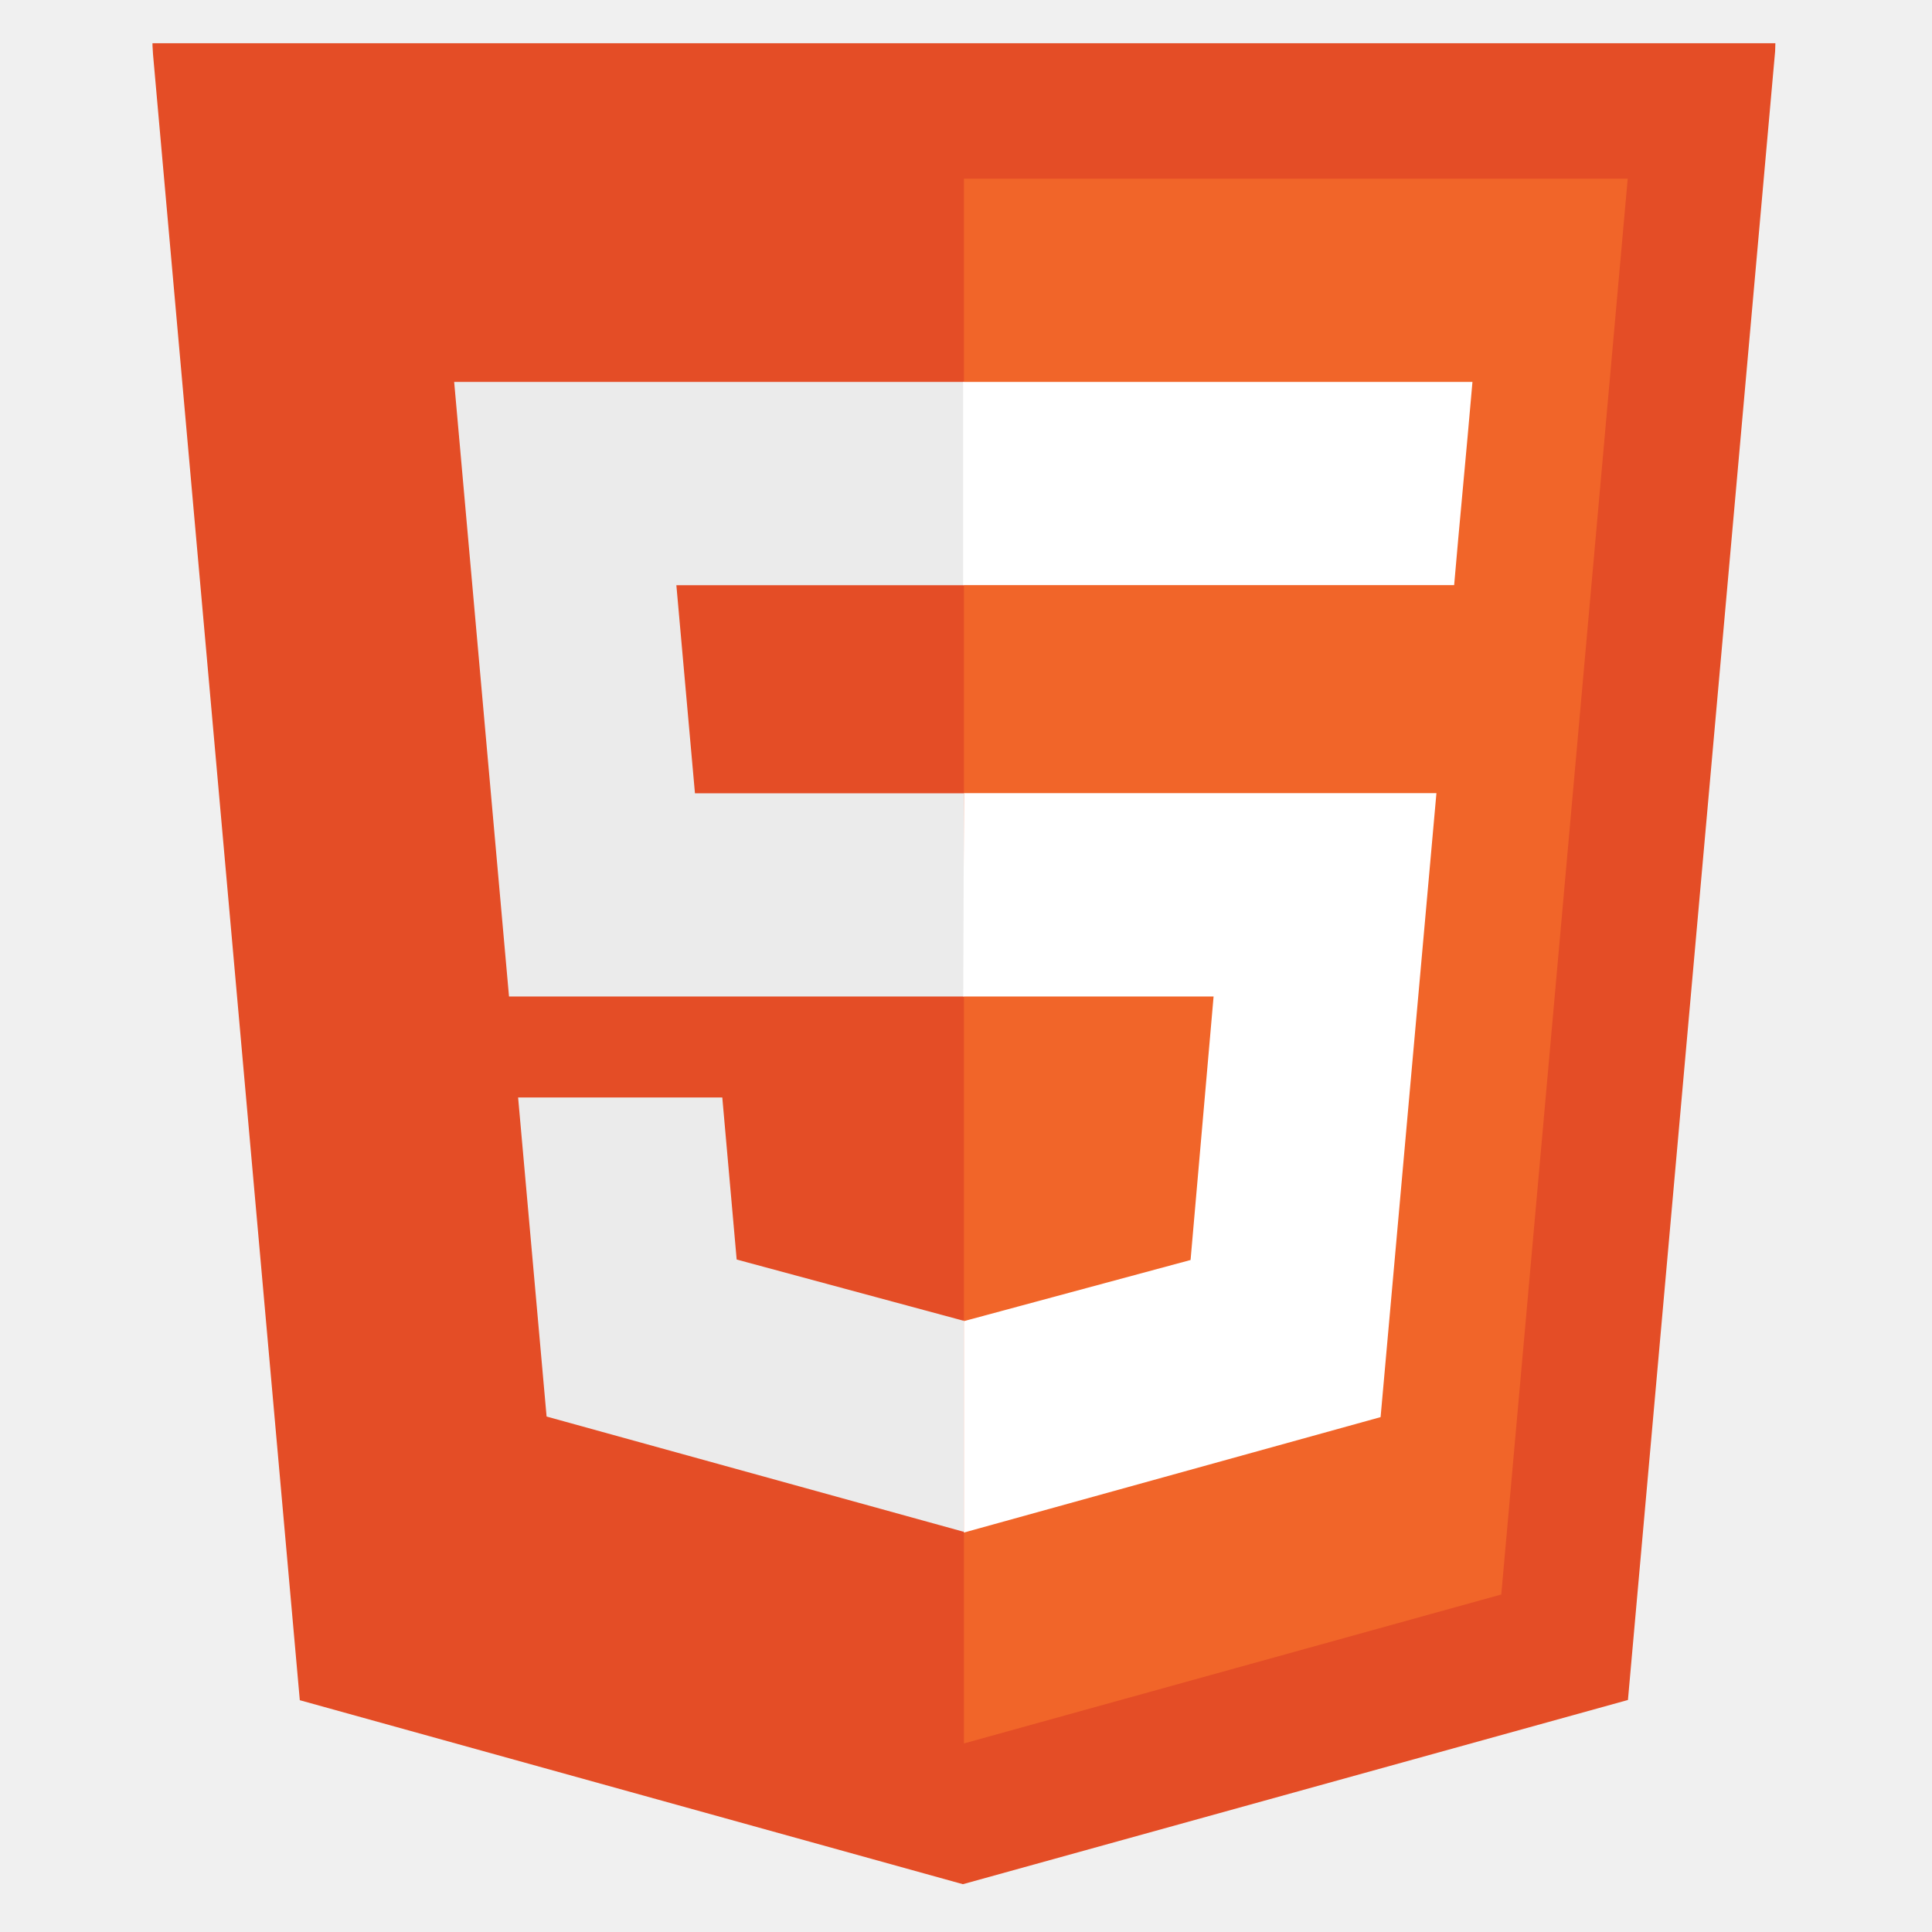
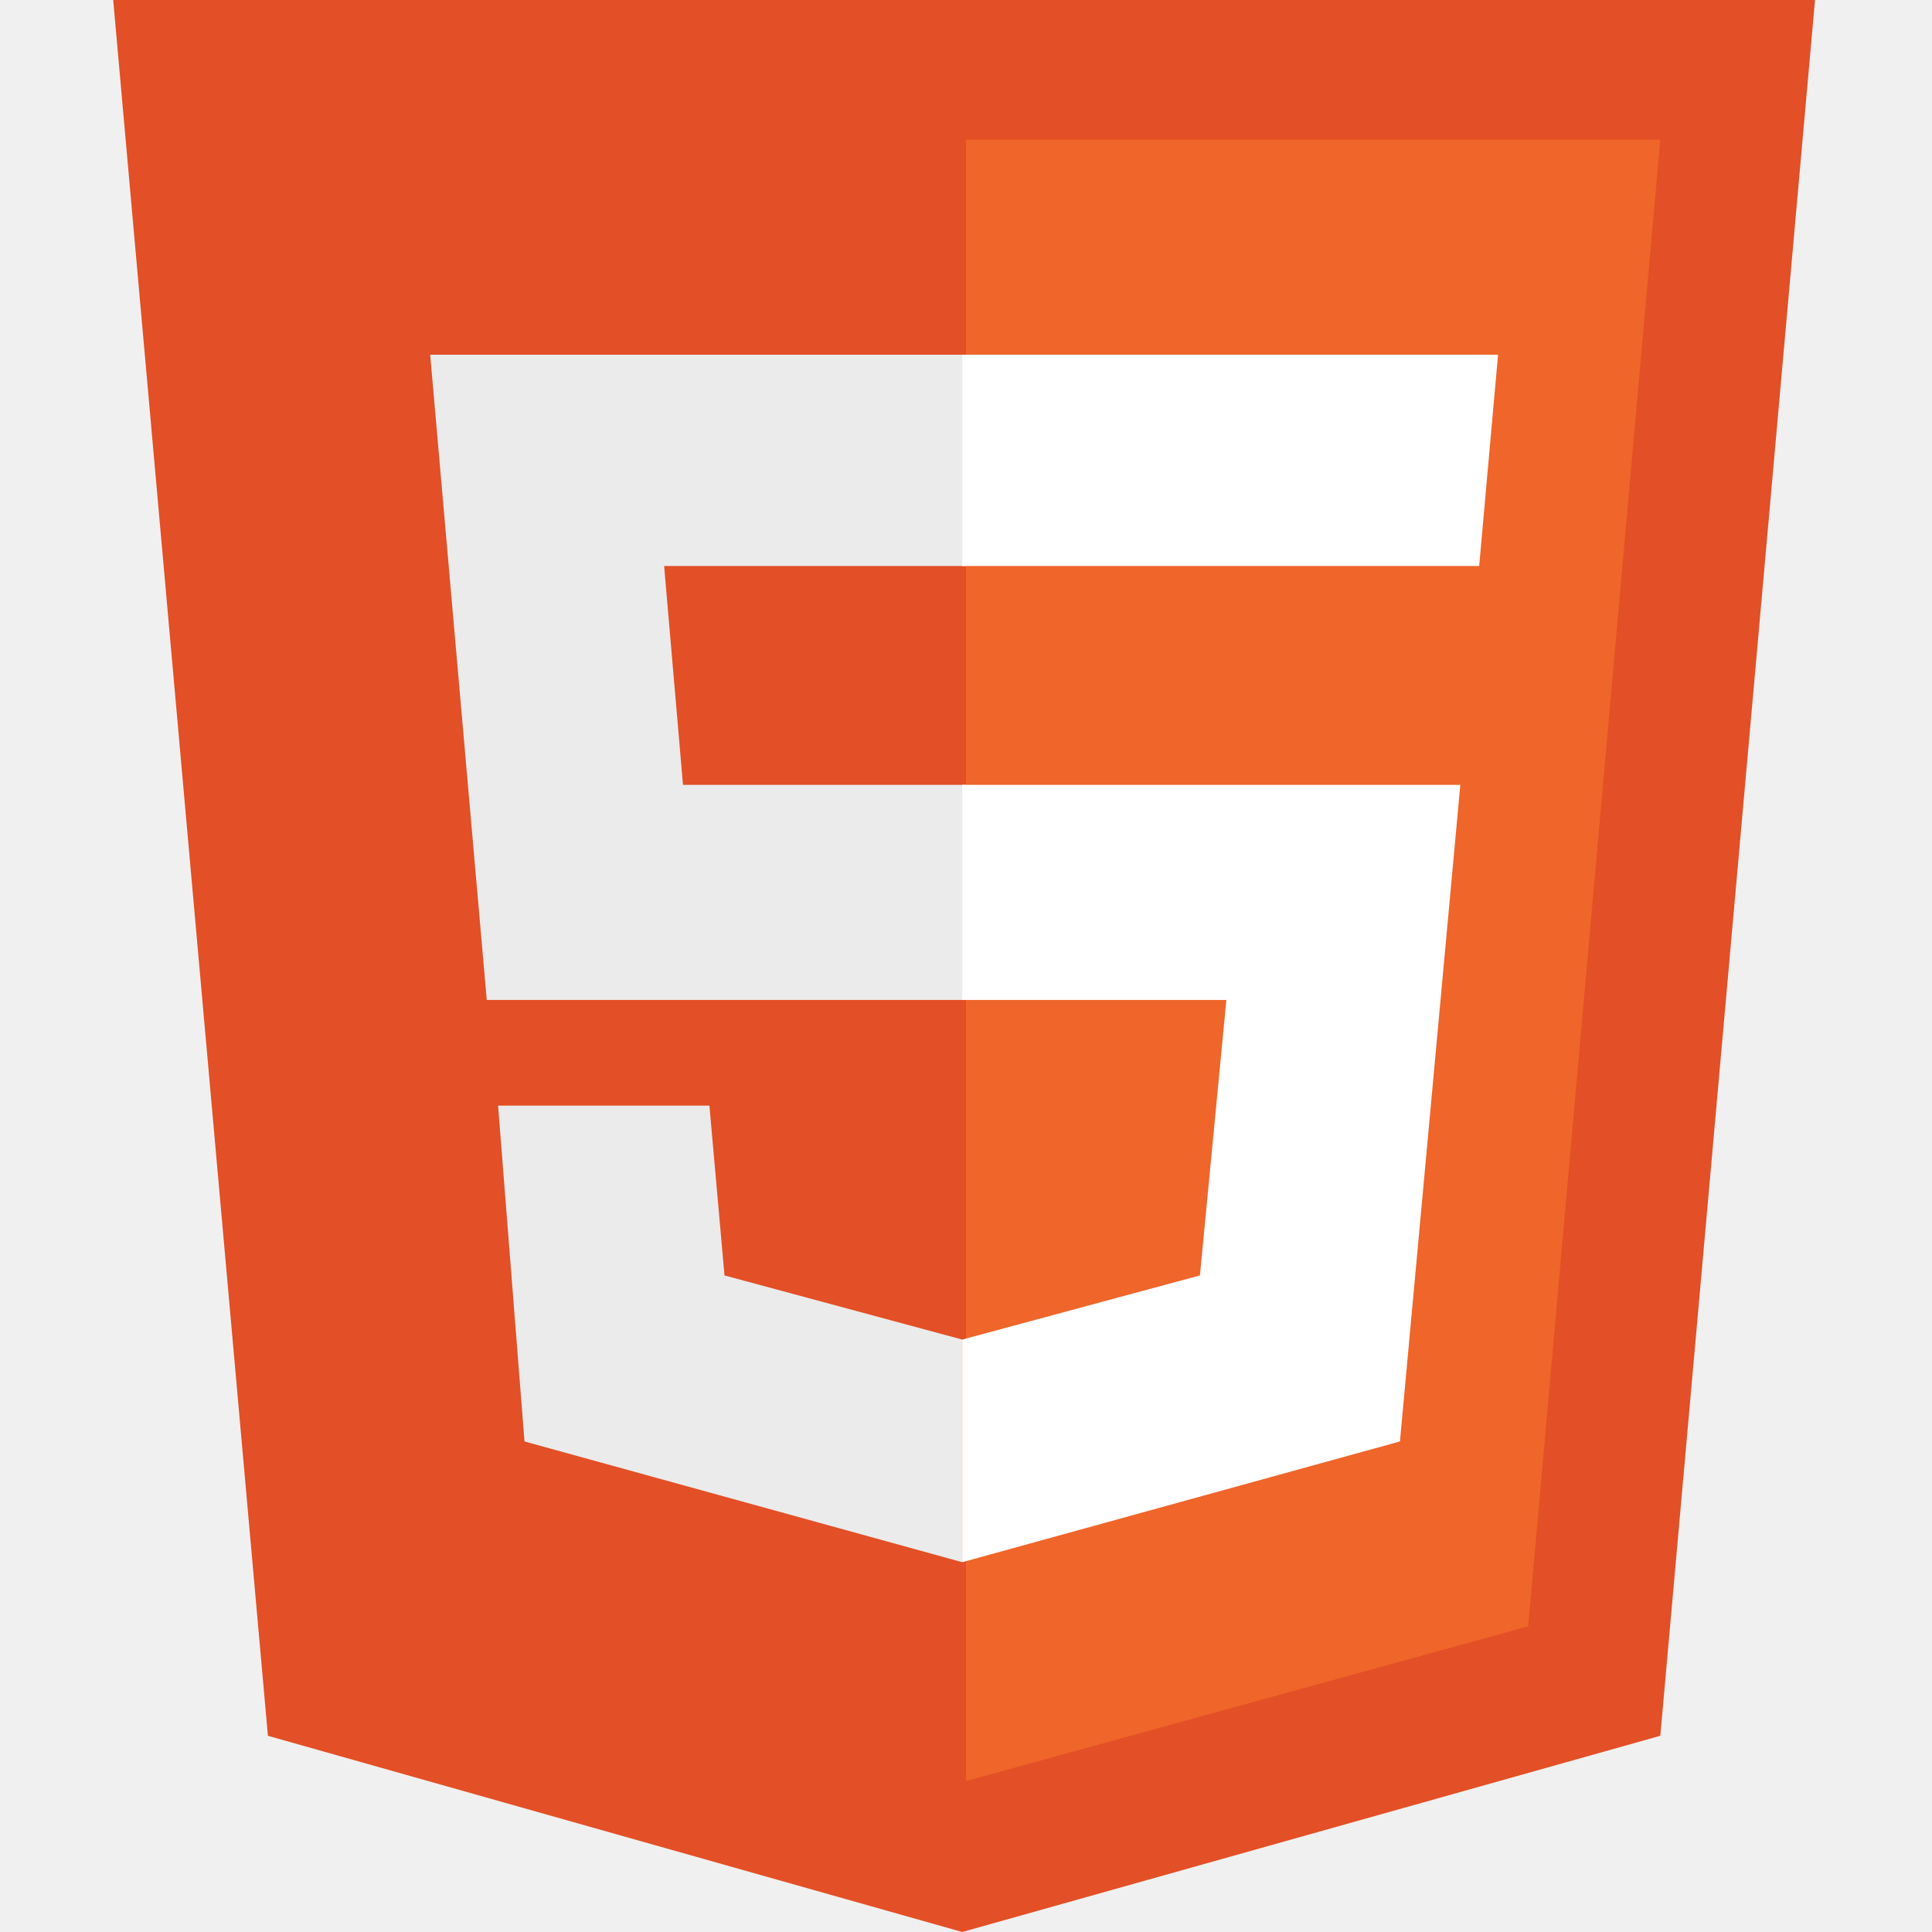
- <svg xmlns="http://www.w3.org/2000/svg" width="187" height="187" viewBox="0 0 187 187" fill="none">
-   <mask id="mask0_34_74" style="mask-type:luminance" maskUnits="userSpaceOnUse" x="14" y="4" width="158" height="179">
-     <path d="M14.76 4.102H171.841V182.451H14.76V4.102Z" fill="white" />
-   </mask>
-   <g mask="url(#mask0_34_74)">
-     <path d="M29.019 164.565L14.715 4.185H171.885L157.57 164.543L93.2 182.373L29.019 164.565Z" fill="#E44D26" />
-   </g>
-   <path d="M145.31 154.332L157.548 17.3H93.301V168.749L145.31 154.332Z" fill="#F16529" />
-   <path d="M93.234 36.968H43.959L49.268 96.452H93.301V76.783H67.265L65.466 56.642H93.301V36.968H93.234ZM93.301 127.803L93.217 127.825L71.303 121.911L69.911 106.225H50.148L52.905 137.108L93.211 148.245L93.301 148.217V127.803Z" fill="#EBEBEB" />
-   <path d="M93.234 96.452H117.464L115.236 121.956L93.29 127.875V148.339L133.629 137.164L139.033 76.772H93.301L93.234 96.452ZM142.052 42.247L142.52 36.968H93.223V56.636H140.748L141.138 52.215L142.052 42.247Z" fill="white" />
+ <svg xmlns="http://www.w3.org/2000/svg" width="100" height="100" viewBox="0 0 100 100" fill="none">
+   <path d="M13.867 89.844L5.859 0H93.945L85.938 89.844L49.805 100" fill="#E34F26" />
+   <path d="M50 92.188L79.102 84.18L85.938 7.227H50" fill="#EF652A" />
+   <path d="M50 40.625H35.352L34.375 29.297H50V18.359H22.266L25.195 51.758H50V40.625ZM49.805 69.336L37.5 66.016L36.719 57.227H25.781L27.148 74.609L49.805 80.859V69.336Z" fill="#EBEBEB" />
+   <path d="M49.805 40.625V51.758H63.477L62.109 66.016L49.805 69.336V80.859L72.461 74.609L75.586 40.625H49.805ZM49.805 18.359V29.297H76.562L77.539 18.359H49.805Z" fill="white" />
</svg>
